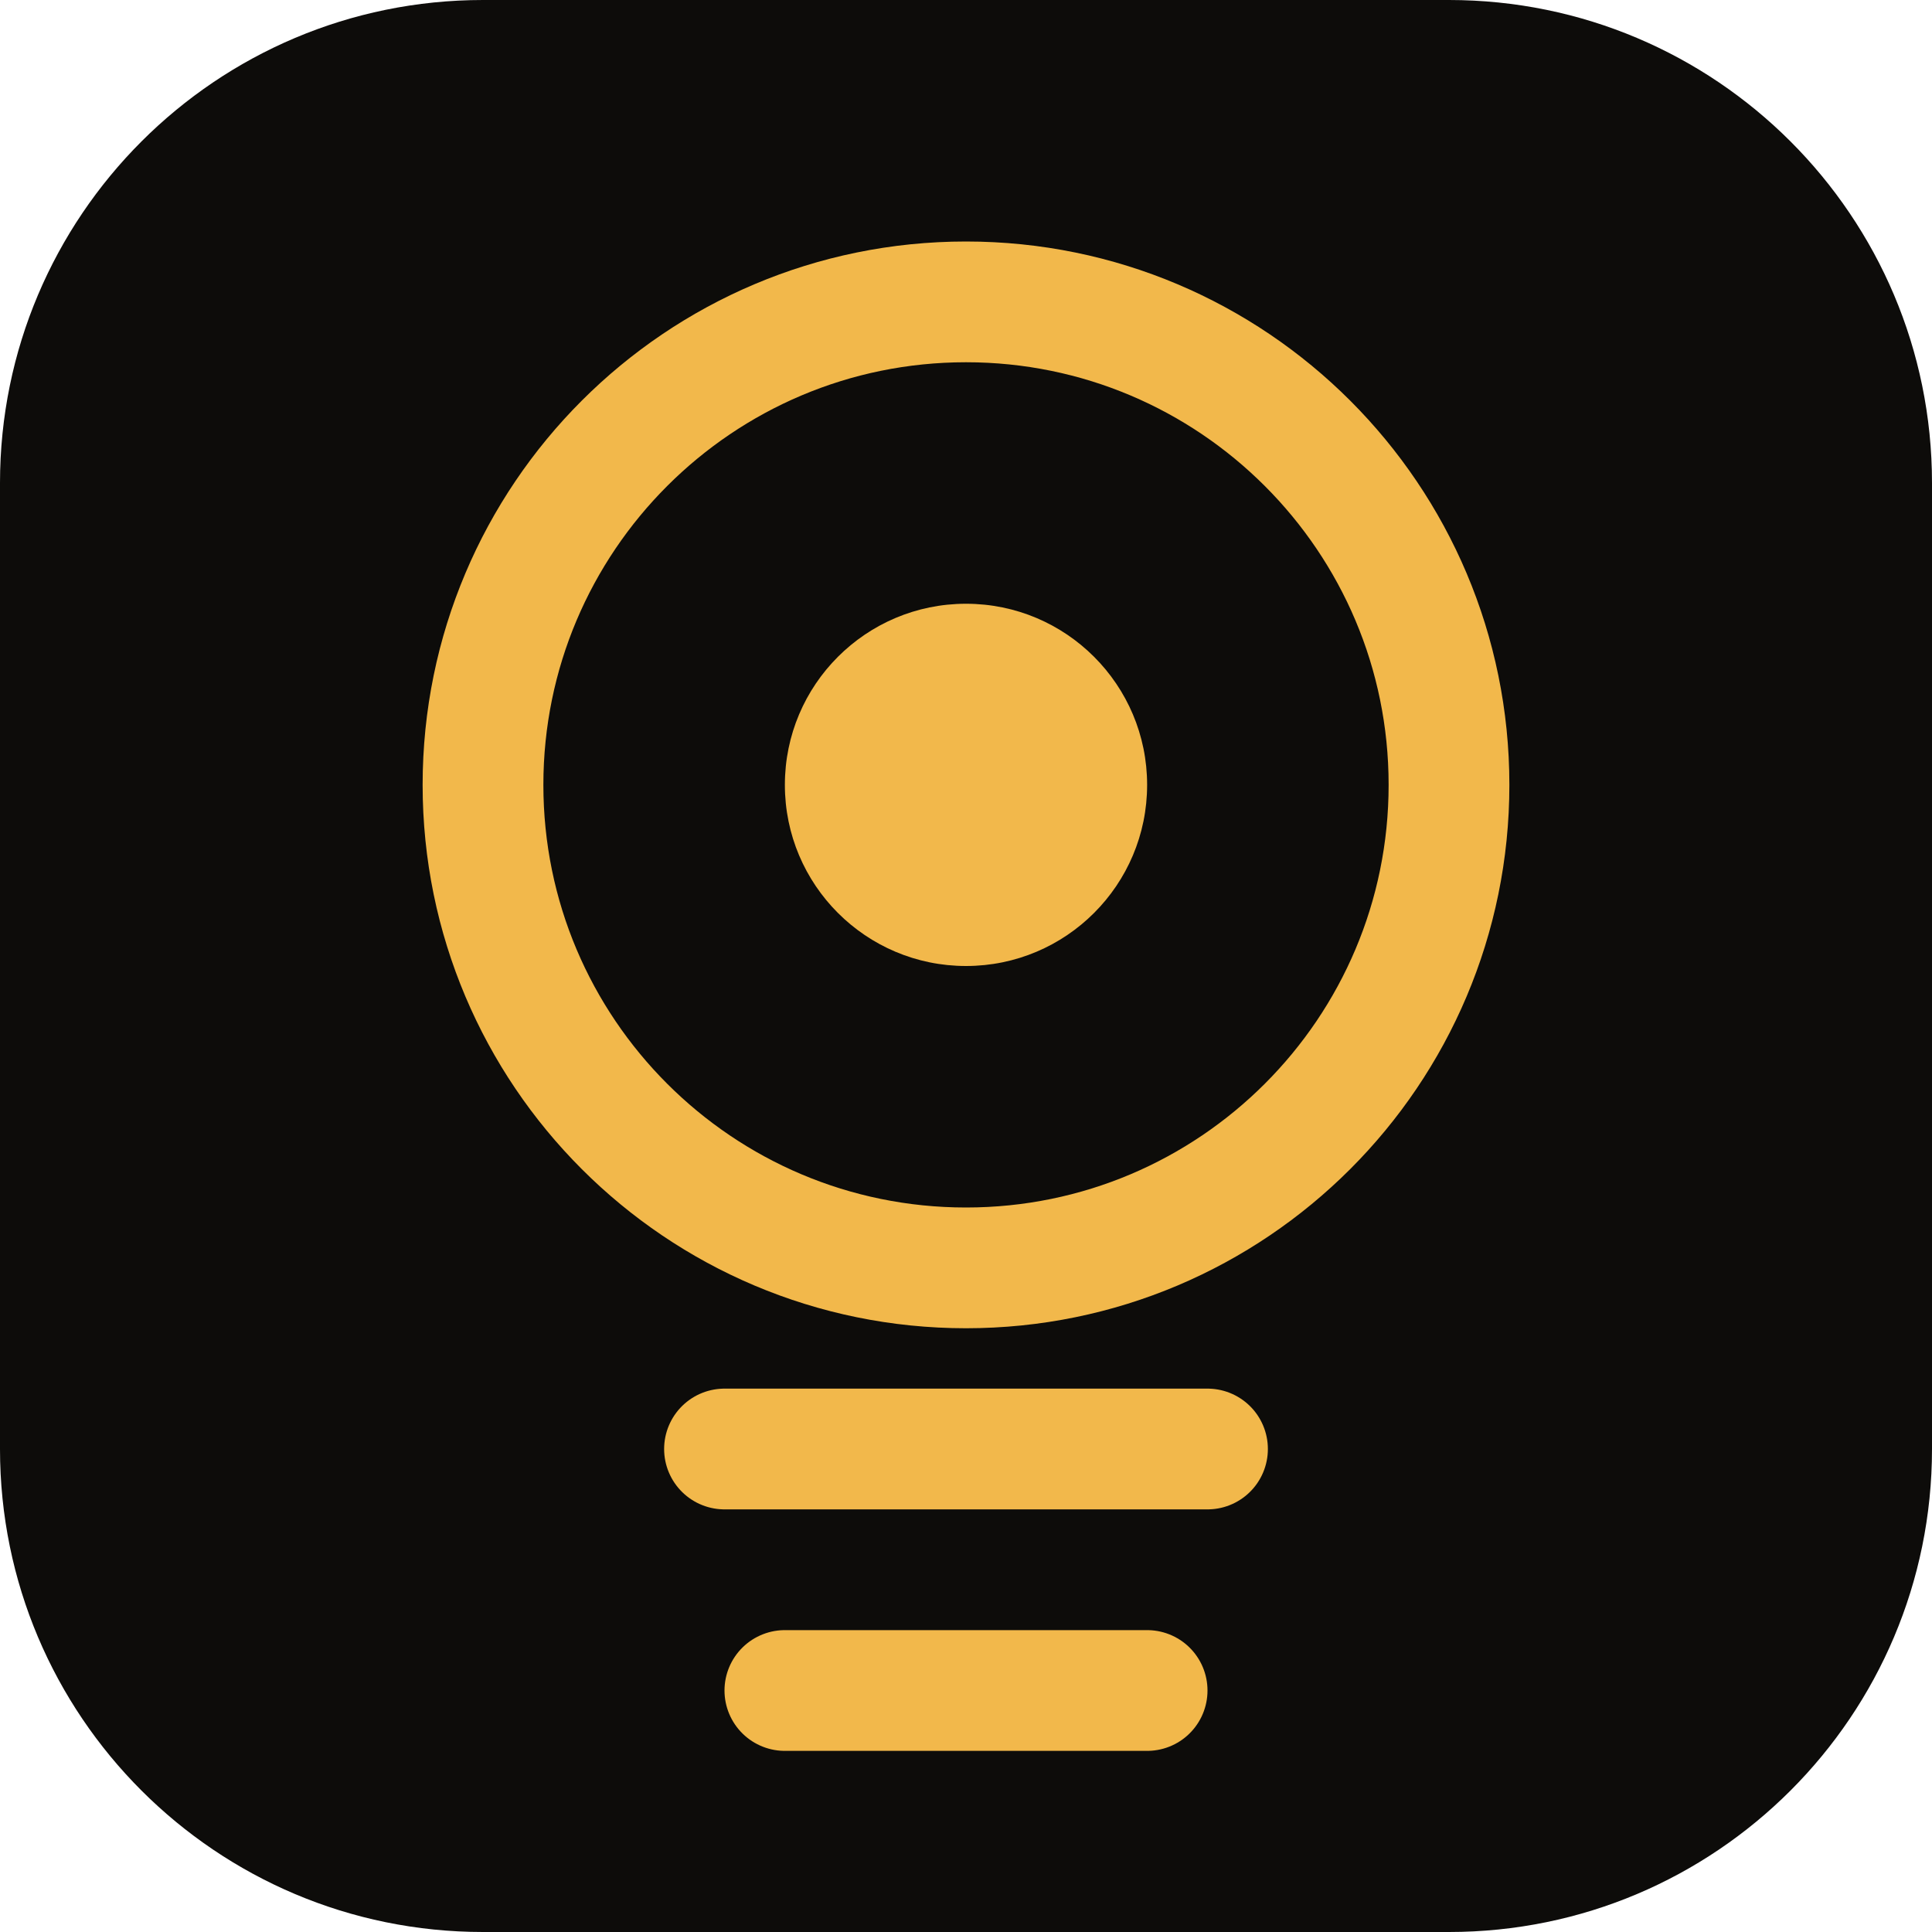
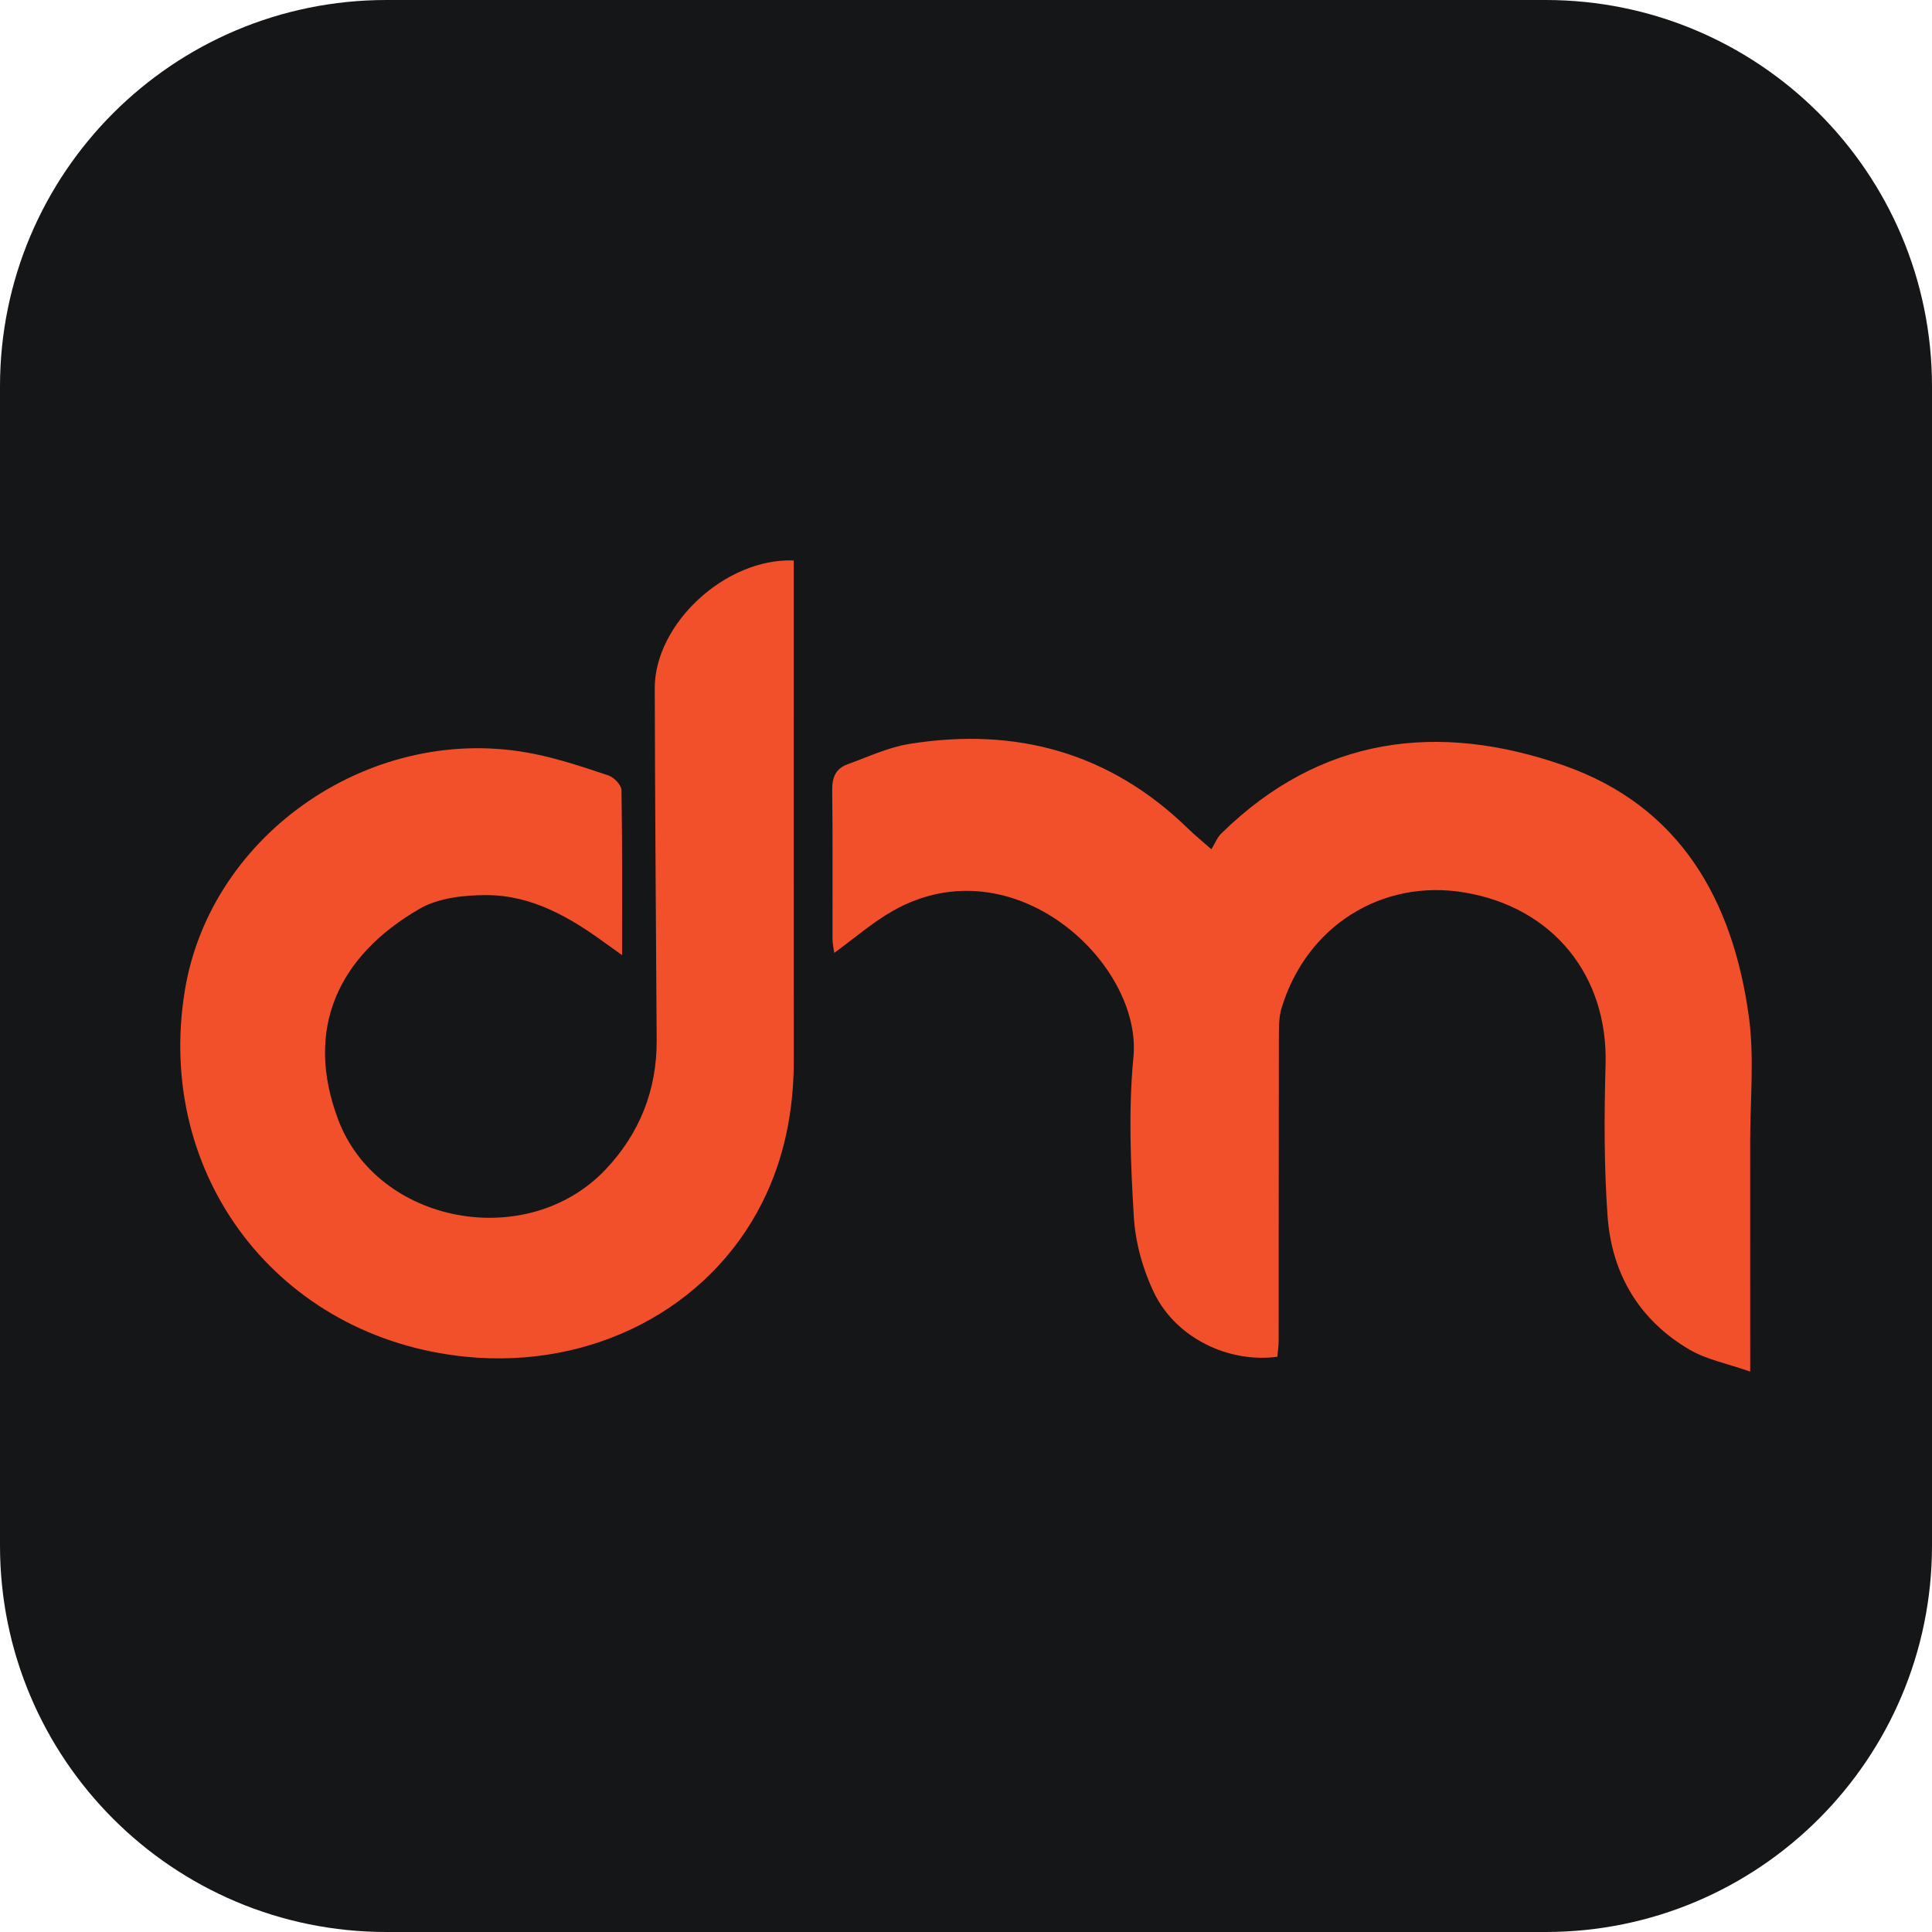
- <svg xmlns="http://www.w3.org/2000/svg" viewBox="0 0 32 32">
-   <rect width="32" height="32" rx="8" fill="#0d0c0a" />
-   <circle cx="16" cy="13" r="8" fill="none" stroke="#f2b84b" stroke-width="2" />
-   <path d="M12 24h8M13 28h6" stroke="#f2b84b" stroke-width="2" stroke-linecap="round" />
-   <circle cx="16" cy="13" r="3" fill="#f2b84b" />
+ <svg xmlns="http://www.w3.org/2000/svg" viewBox="40 40 1000 1000">
+   <rect x="40" y="40" width="1000" height="1000" rx="200" fill="#151617" />
+   <g transform="translate(540 540) scale(.92) translate(-540 -540)">
+     <path fill-rule="nonzero" fill="#F1502B" fill-opacity="1" d="M 981.203 768.195 C 968.145 763.613 956.676 761.453 947.18 755.91 C 918.668 739.266 903.25 713.086 900.945 680.641 C 898.938 652.395 899.02 623.906 899.828 595.574 C 901.258 545.477 870.344 507.008 820.426 498.637 C 773.941 490.844 731.438 517.594 717.52 563.762 C 716.012 568.766 716.039 574.352 716.027 579.668 C 715.914 636.801 715.953 693.934 715.898 751.066 C 715.895 754.043 715.398 757.023 715.145 759.852 C 687.578 763.492 658.031 749.203 645.777 723.785 C 639.461 710.688 635.273 695.527 634.414 681.043 C 632.637 651.234 631.316 621.023 634.195 591.402 C 639.328 538.531 566.758 470.777 499.129 508.824 C 487.586 515.32 477.43 524.27 465.879 532.625 C 465.574 530.316 464.91 527.602 464.902 524.891 C 464.832 496.895 465.086 468.902 464.719 440.914 C 464.629 433.777 466.84 428.859 473.371 426.508 C 484.84 422.379 496.191 416.984 508.059 415.074 C 568.109 405.395 621.172 419.891 665.309 463.055 C 668.57 466.242 672.141 469.113 678.059 474.32 C 680.004 471.156 681.293 467.738 683.656 465.418 C 739.508 410.617 805.797 402.484 876.379 427.18 C 941.68 450.035 971.453 502.918 980.418 568.277 C 983.617 591.621 981.152 615.754 981.188 639.523 C 981.234 677.484 981.203 715.445 981.203 753.402 Z M 981.203 768.195 " />
+     <path fill-rule="nonzero" fill="#F1502B" fill-opacity="1" d="M 443.098 311.852 L 443.098 323.746 C 443.098 413.48 443.059 503.215 443.105 592.949 C 443.121 620.98 438.016 647.84 425.387 673.035 C 395.418 732.828 329.648 766.988 258.406 759.812 C 153.277 749.23 83.418 658.066 100.516 553.777 C 115.098 464.809 206.914 402.406 296.992 420.66 C 311.203 423.539 325.105 428.191 338.883 432.816 C 341.992 433.859 346.121 438.176 346.176 441.051 C 346.699 471.648 346.504 502.262 346.504 533.895 C 343.727 531.906 340.508 529.641 337.332 527.316 C 317.23 512.629 295.793 500.152 270.266 500.121 C 257.645 500.098 243.262 501.668 232.695 507.758 C 186.586 534.352 167.684 575.562 186.734 626.293 C 208.895 685.316 293.066 700.977 337.125 654.582 C 356.32 634.363 366.156 609.836 365.969 581.594 C 365.539 515.637 365.059 449.688 364.887 383.73 C 364.797 347.629 404.586 310.344 443.098 311.852 " />
+   </g>
</svg>
